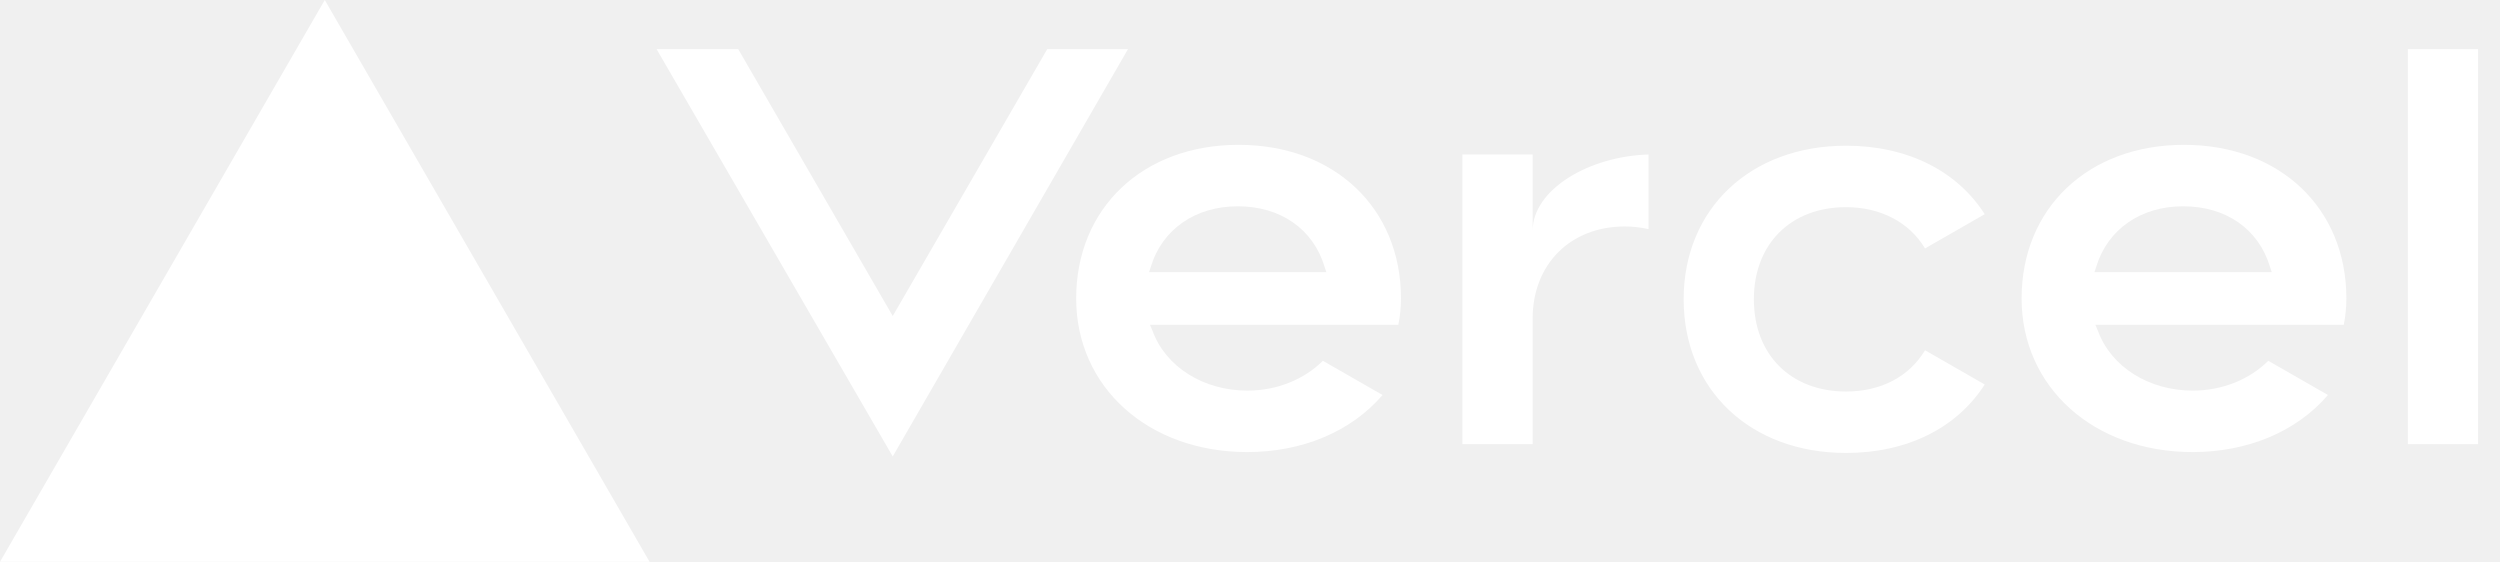
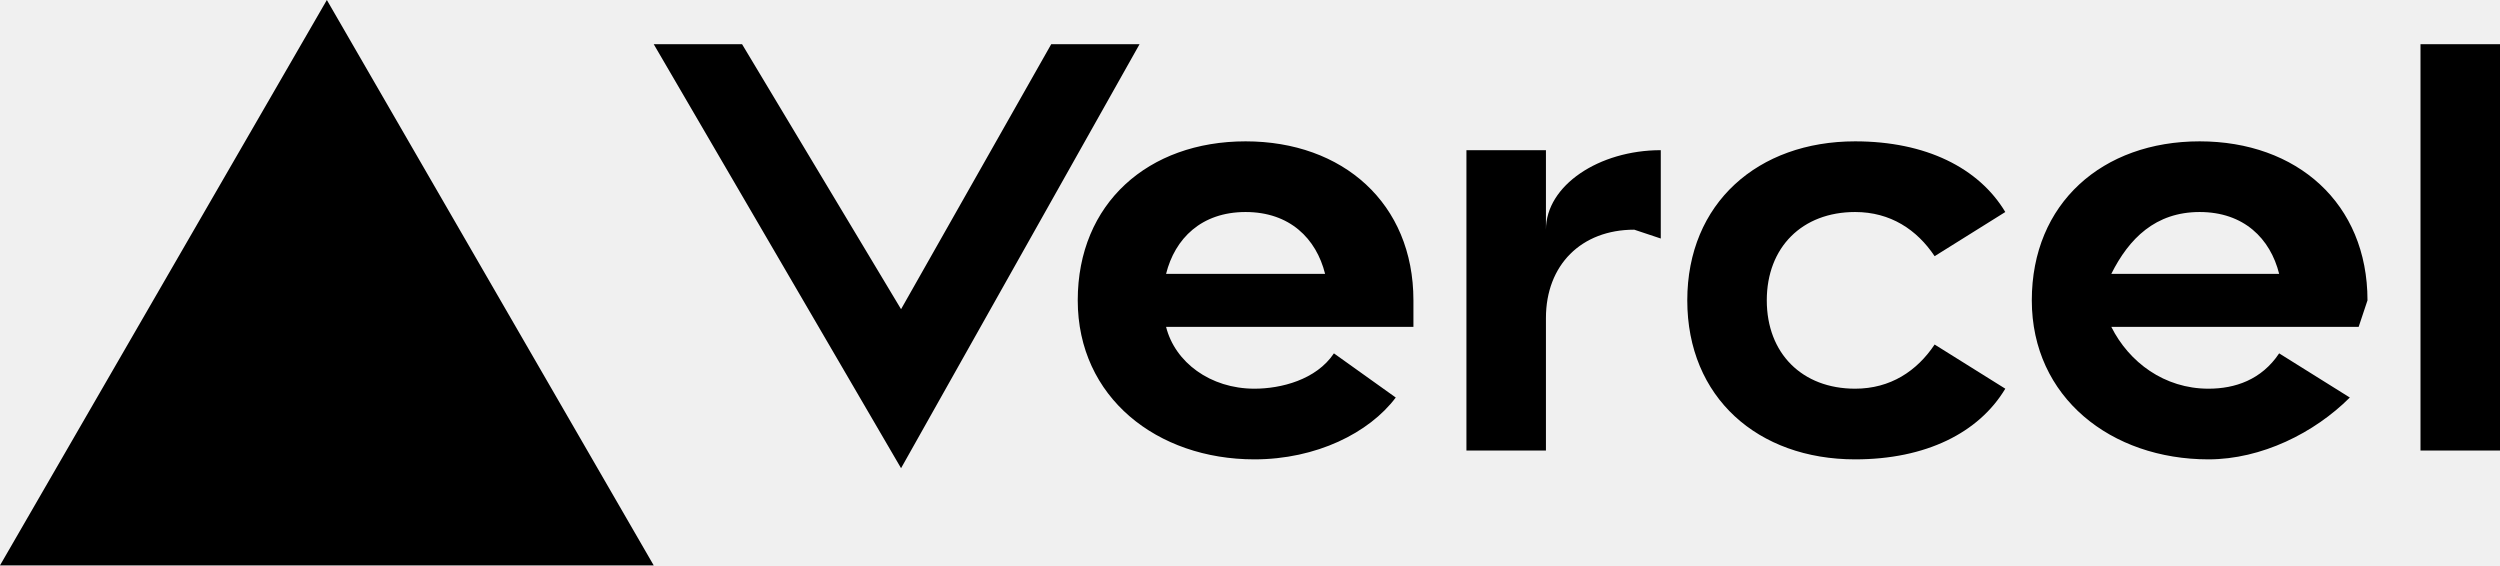
- <svg xmlns="http://www.w3.org/2000/svg" width="89" height="20" viewBox="0 0 89 20" fill="none">
-   <path d="M11.562 0L23.125 20H0L11.562 0Z" fill="white" />
-   <path d="M49.875 10.625C49.875 7.406 47.5 5.156 44.094 5.156C40.688 5.156 38.312 7.406 38.312 10.625C38.312 13.781 40.875 16.094 44.406 16.094C46.344 16.094 48.094 15.375 49.219 14.062L47.094 12.844C46.438 13.5 45.469 13.906 44.406 13.906C42.844 13.906 41.5 13.062 41.031 11.781L40.938 11.562H49.781C49.844 11.25 49.875 10.938 49.875 10.625ZM40.906 9.688L40.969 9.5C41.375 8.156 42.562 7.344 44.062 7.344C45.594 7.344 46.75 8.156 47.156 9.5L47.219 9.688H40.906Z" fill="white" />
-   <path d="M83.531 10.625C83.531 7.406 81.156 5.156 77.75 5.156C74.344 5.156 71.969 7.406 71.969 10.625C71.969 13.781 74.531 16.094 78.062 16.094C80 16.094 81.75 15.375 82.875 14.062L80.75 12.844C80.094 13.5 79.125 13.906 78.062 13.906C76.5 13.906 75.156 13.062 74.688 11.781L74.594 11.562H83.438C83.5 11.25 83.531 10.938 83.531 10.625ZM74.562 9.688L74.625 9.5C75.031 8.156 76.219 7.344 77.719 7.344C79.25 7.344 80.406 8.156 80.812 9.5L80.875 9.688H74.562Z" fill="white" />
-   <path d="M68.531 8.844L70.656 7.625C69.656 6.062 67.875 5.187 65.719 5.187C62.312 5.187 59.938 7.437 59.938 10.656C59.938 13.875 62.312 16.125 65.719 16.125C67.875 16.125 69.656 15.25 70.656 13.688L68.531 12.469C67.969 13.406 66.969 13.938 65.719 13.938C63.75 13.938 62.438 12.625 62.438 10.656C62.438 8.687 63.75 7.375 65.719 7.375C66.938 7.375 67.969 7.906 68.531 8.844Z" fill="white" />
-   <path d="M88.219 1.75H85.719V15.812H88.219V1.75Z" fill="white" />
-   <path d="M40.156 1.75H37.281L31.781 11.25L26.281 1.75H23.375L31.781 16.25L40.156 1.75Z" fill="white" />
-   <path d="M57.844 8.062C58.125 8.062 58.406 8.094 58.688 8.156V5.5C56.562 5.562 54.562 6.75 54.562 8.219V5.5H52.062V15.812H54.562V11.344C54.562 9.406 55.906 8.062 57.844 8.062Z" fill="white" />
+ <svg xmlns="http://www.w3.org/2000/svg" fill="none" viewBox="0 0 283 64">
+   <path fill="black" d="M141 16c-11 0-19 7-19 18s9 18 20 18c7 0 13-3 16-7l-7-5c-2 3-6 4-9 4-5 0-9-3-10-7h28v-3c0-11-8-18-19-18zm-9 15c1-4 4-7 9-7s8 3 9 7h-18zm117-15c-11 0-19 7-19 18s9 18 20 18c6 0 12-3 16-7l-8-5c-2 3-5 4-8 4-5 0-9-3-11-7h28l1-3c0-11-8-18-19-18zm-10 15c2-4 5-7 10-7s8 3 9 7h-19zm-39 3c0 6 4 10 10 10 4 0 7-2 9-5l8 5c-3 5-9 8-17 8-11 0-19-7-19-18s8-18 19-18c8 0 14 3 17 8l-8 5c-2-3-5-5-9-5-6 0-10 4-10 10zm83-29v46h-9V5h9zM37 0l37 64H0L37 0zm92 5-27 48L74 5h10l18 30 17-30h10zm59 12v10l-3-1c-6 0-10 4-10 10v15h-9V17h9v9c0-5 6-9 13-9z" />
</svg>
